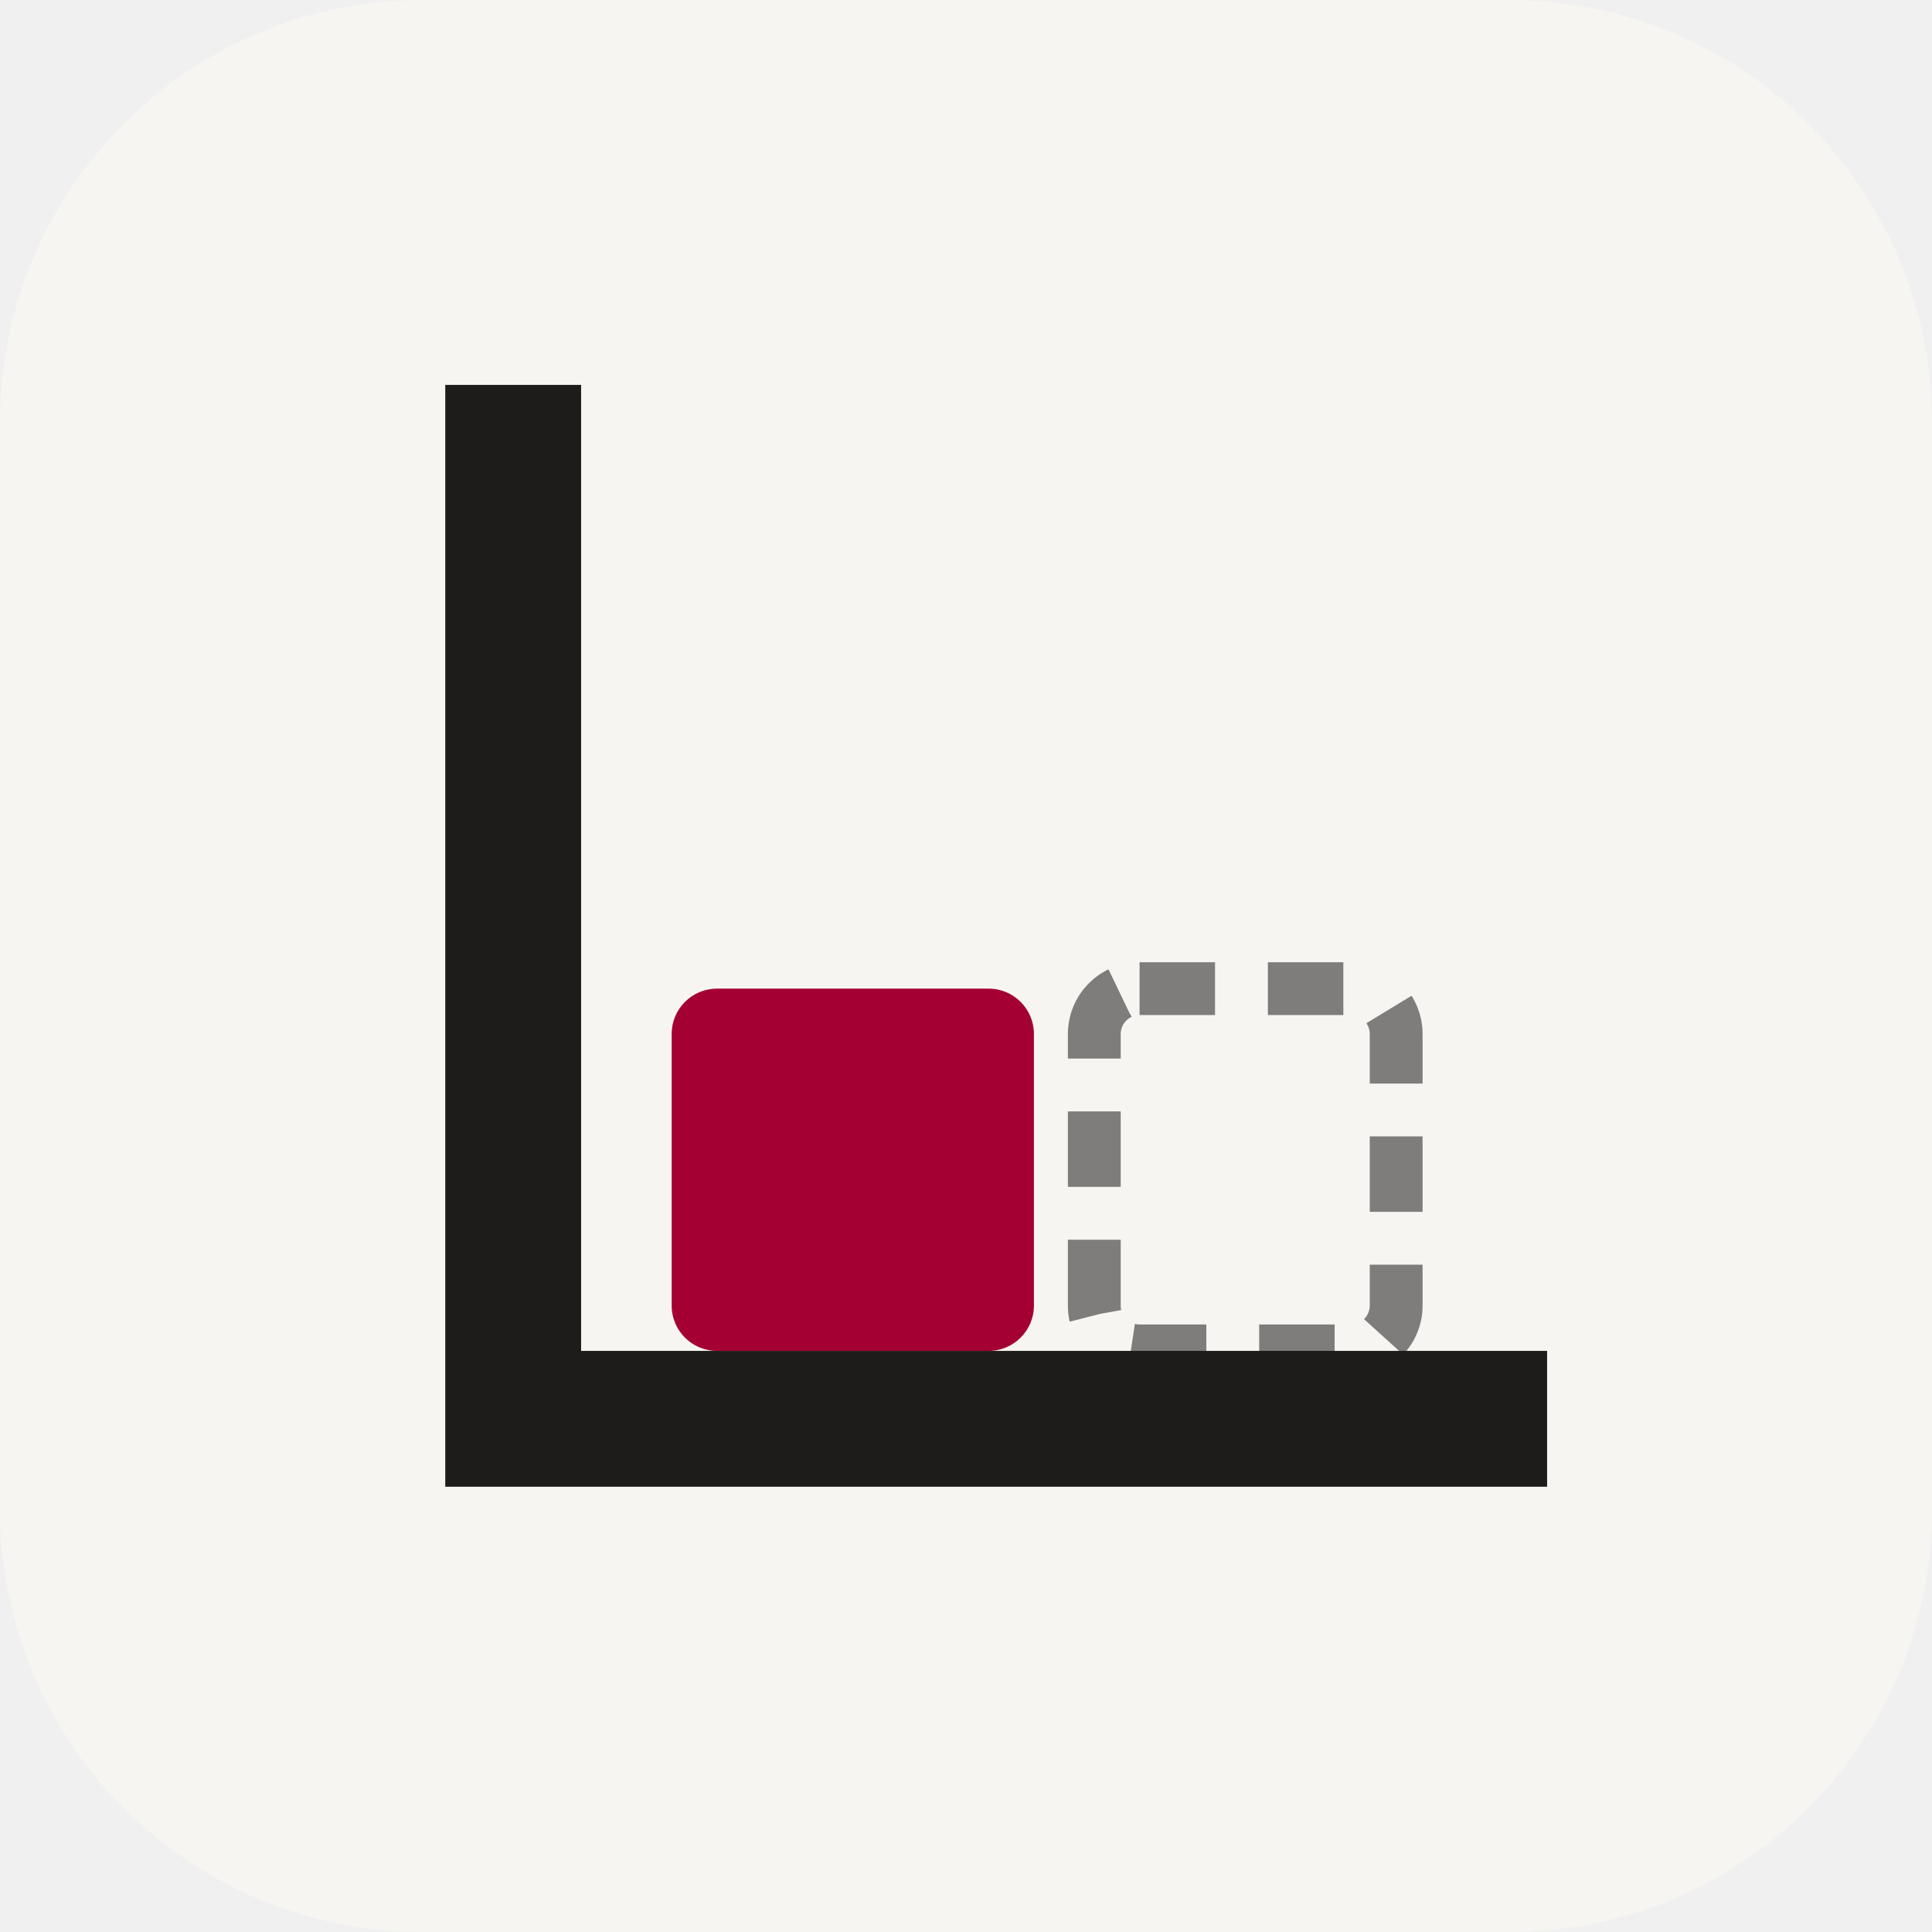
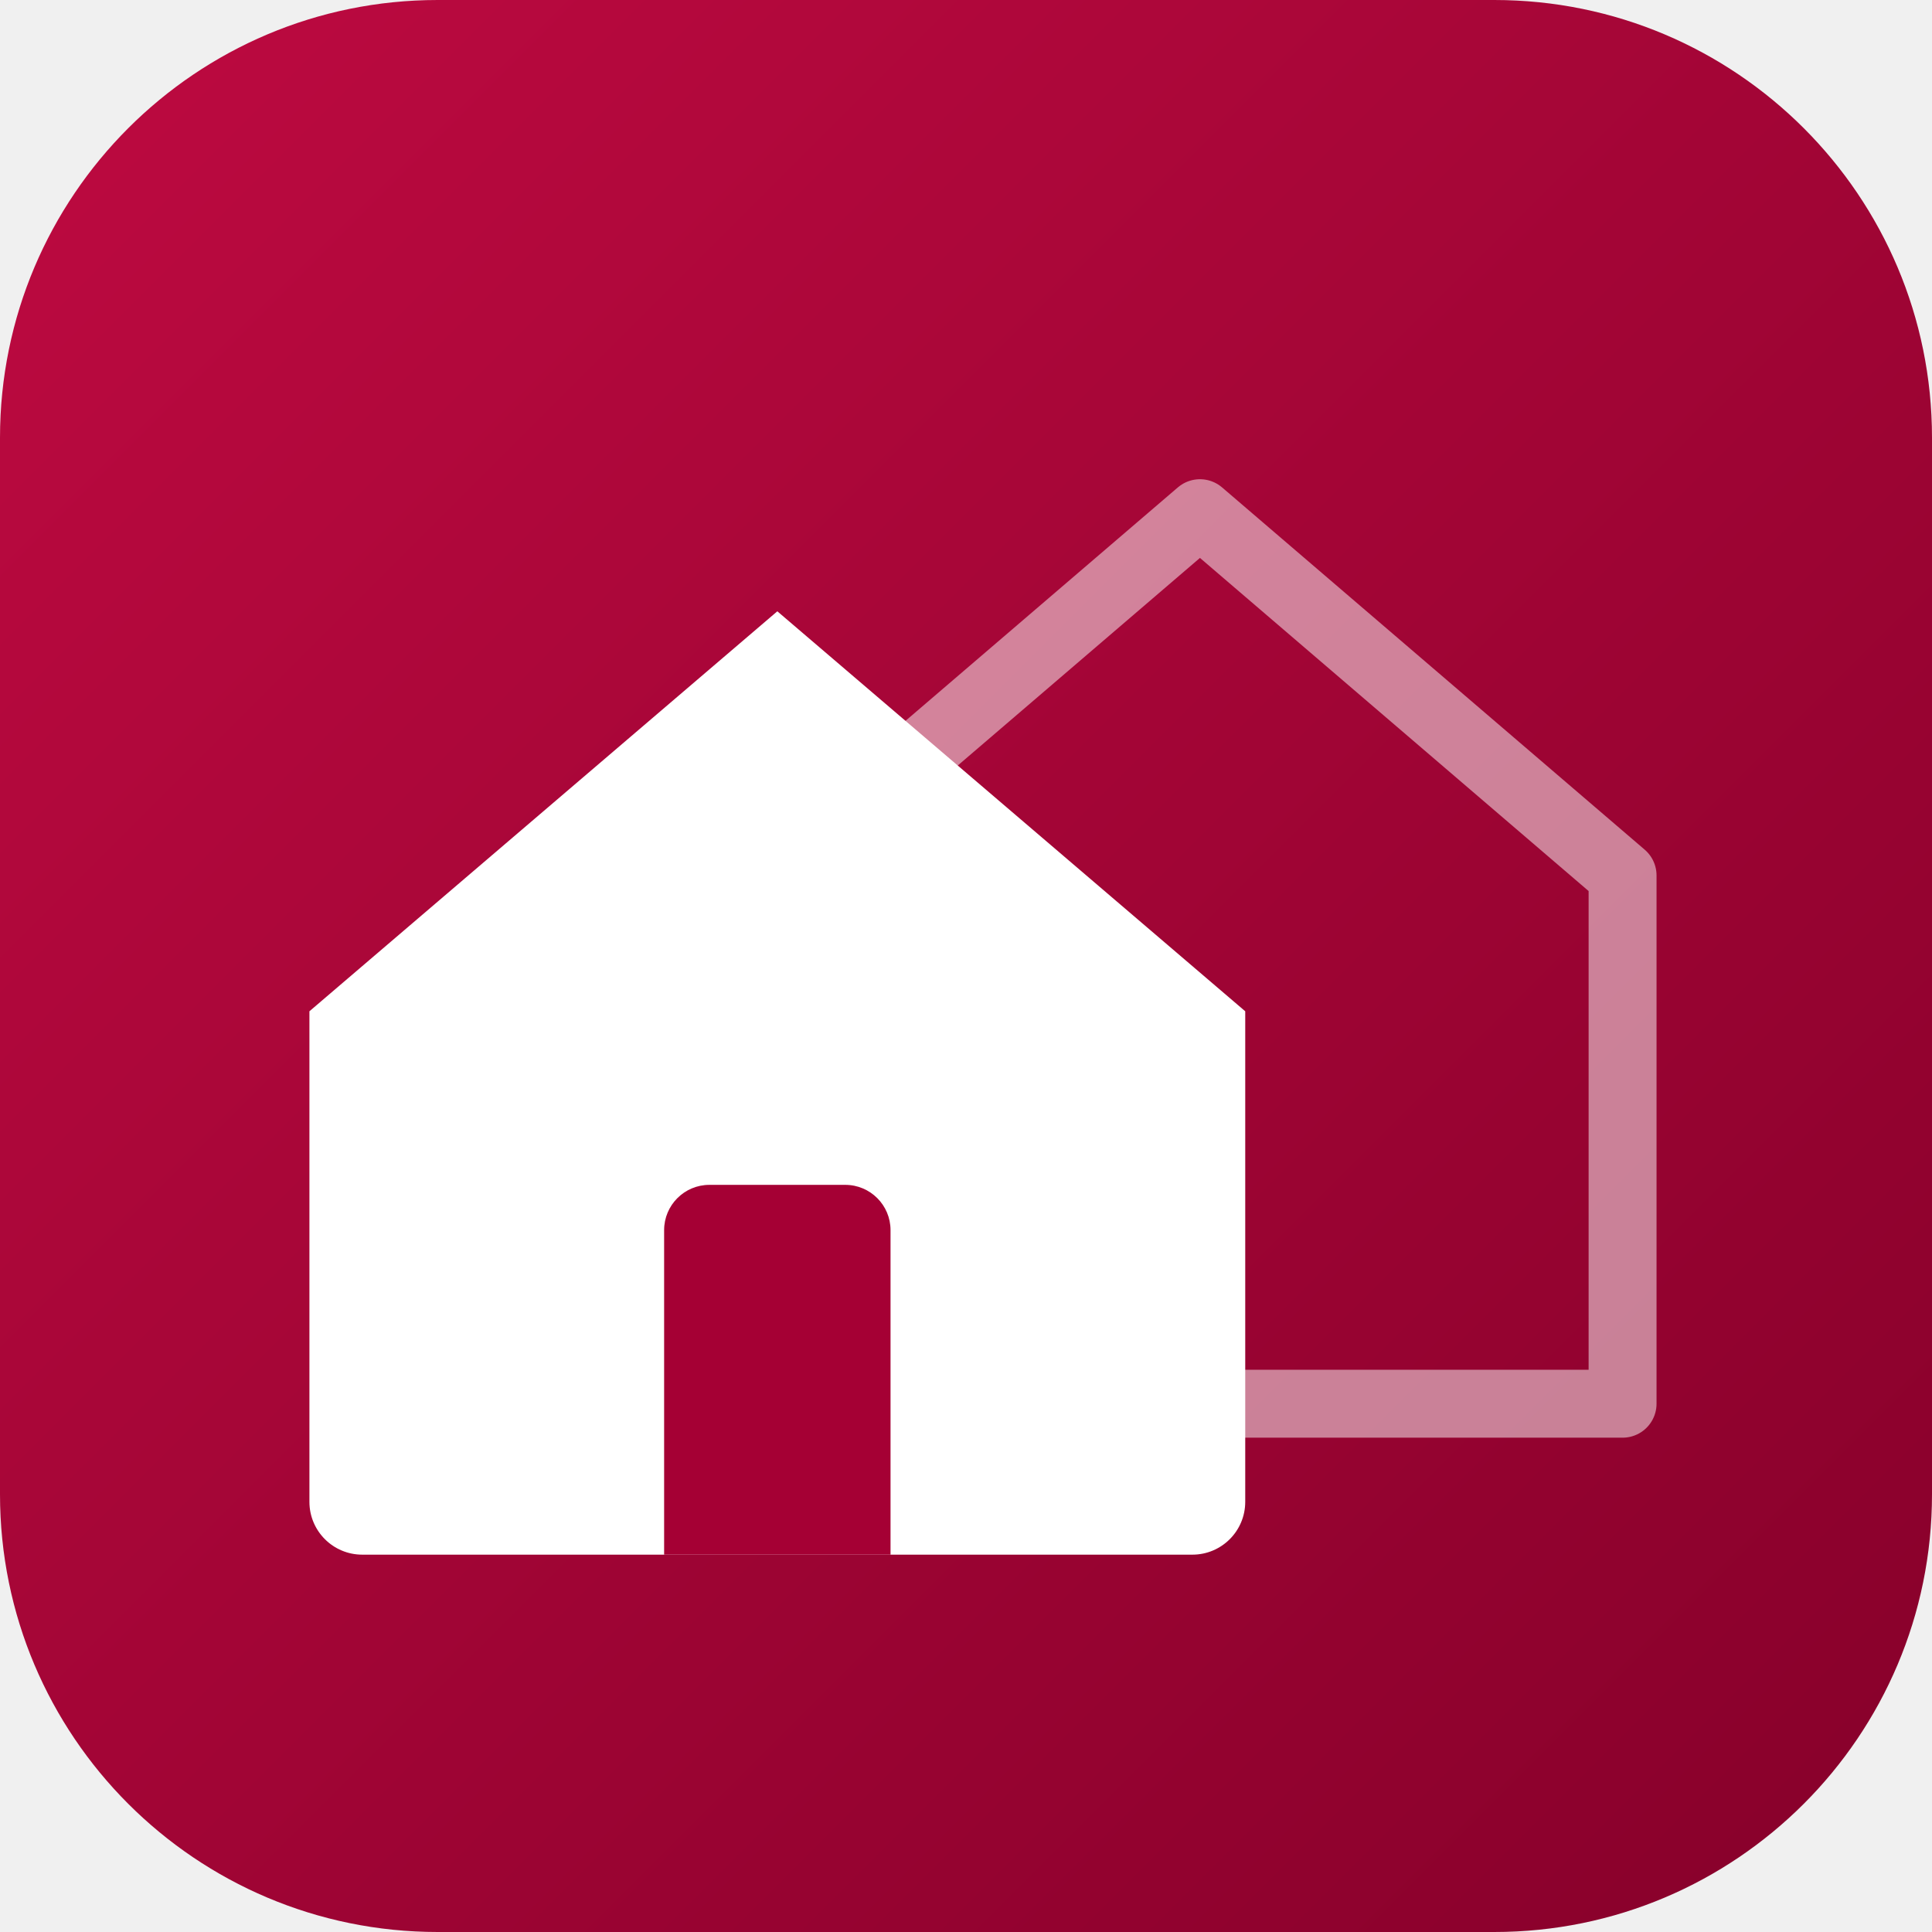
<svg xmlns="http://www.w3.org/2000/svg" viewBox="0 0 512 512">
-   <rect width="512" height="512" rx="112" fill="#F7F5F1" />
-   <path d="M136 120 V376 H392" fill="none" stroke="#1D1C1A" stroke-width="36" stroke-linecap="square" />
-   <rect x="178" y="262" width="96" height="96" rx="12" fill="#A50034" />
-   <rect x="290" y="262" width="80" height="96" rx="12" fill="none" stroke="#1D1C1A" stroke-width="14" stroke-dasharray="20 14" opacity=".55" />
+   <defs>
+     <linearGradient id="bg" x1="0" y1="0" x2="1" y2="1">
+       <stop offset="0" stop-color="#BE0A41" />
+       <stop offset="1" stop-color="#86002A" />
+     </linearGradient>
+   </defs>
+   <rect width="512" height="512" rx="116" fill="url(#bg)" />
+   <path d="M206 232 L318 136 L430 232 V372 H206 Z" fill="none" stroke="#fff" stroke-opacity=".5" stroke-width="18" stroke-linejoin="round" />
+   <path d="M82 268 L206 162 L330 268 V398 a14 14 0 0 1 -14 14 H96 a14 14 0 0 1 -14 -14 Z" fill="#fff" />
+   <path d="M176 412 V326 a12 12 0 0 1 12 -12 h36 a12 12 0 0 1 12 12 V412 Z" fill="#A50034" />
</svg>
